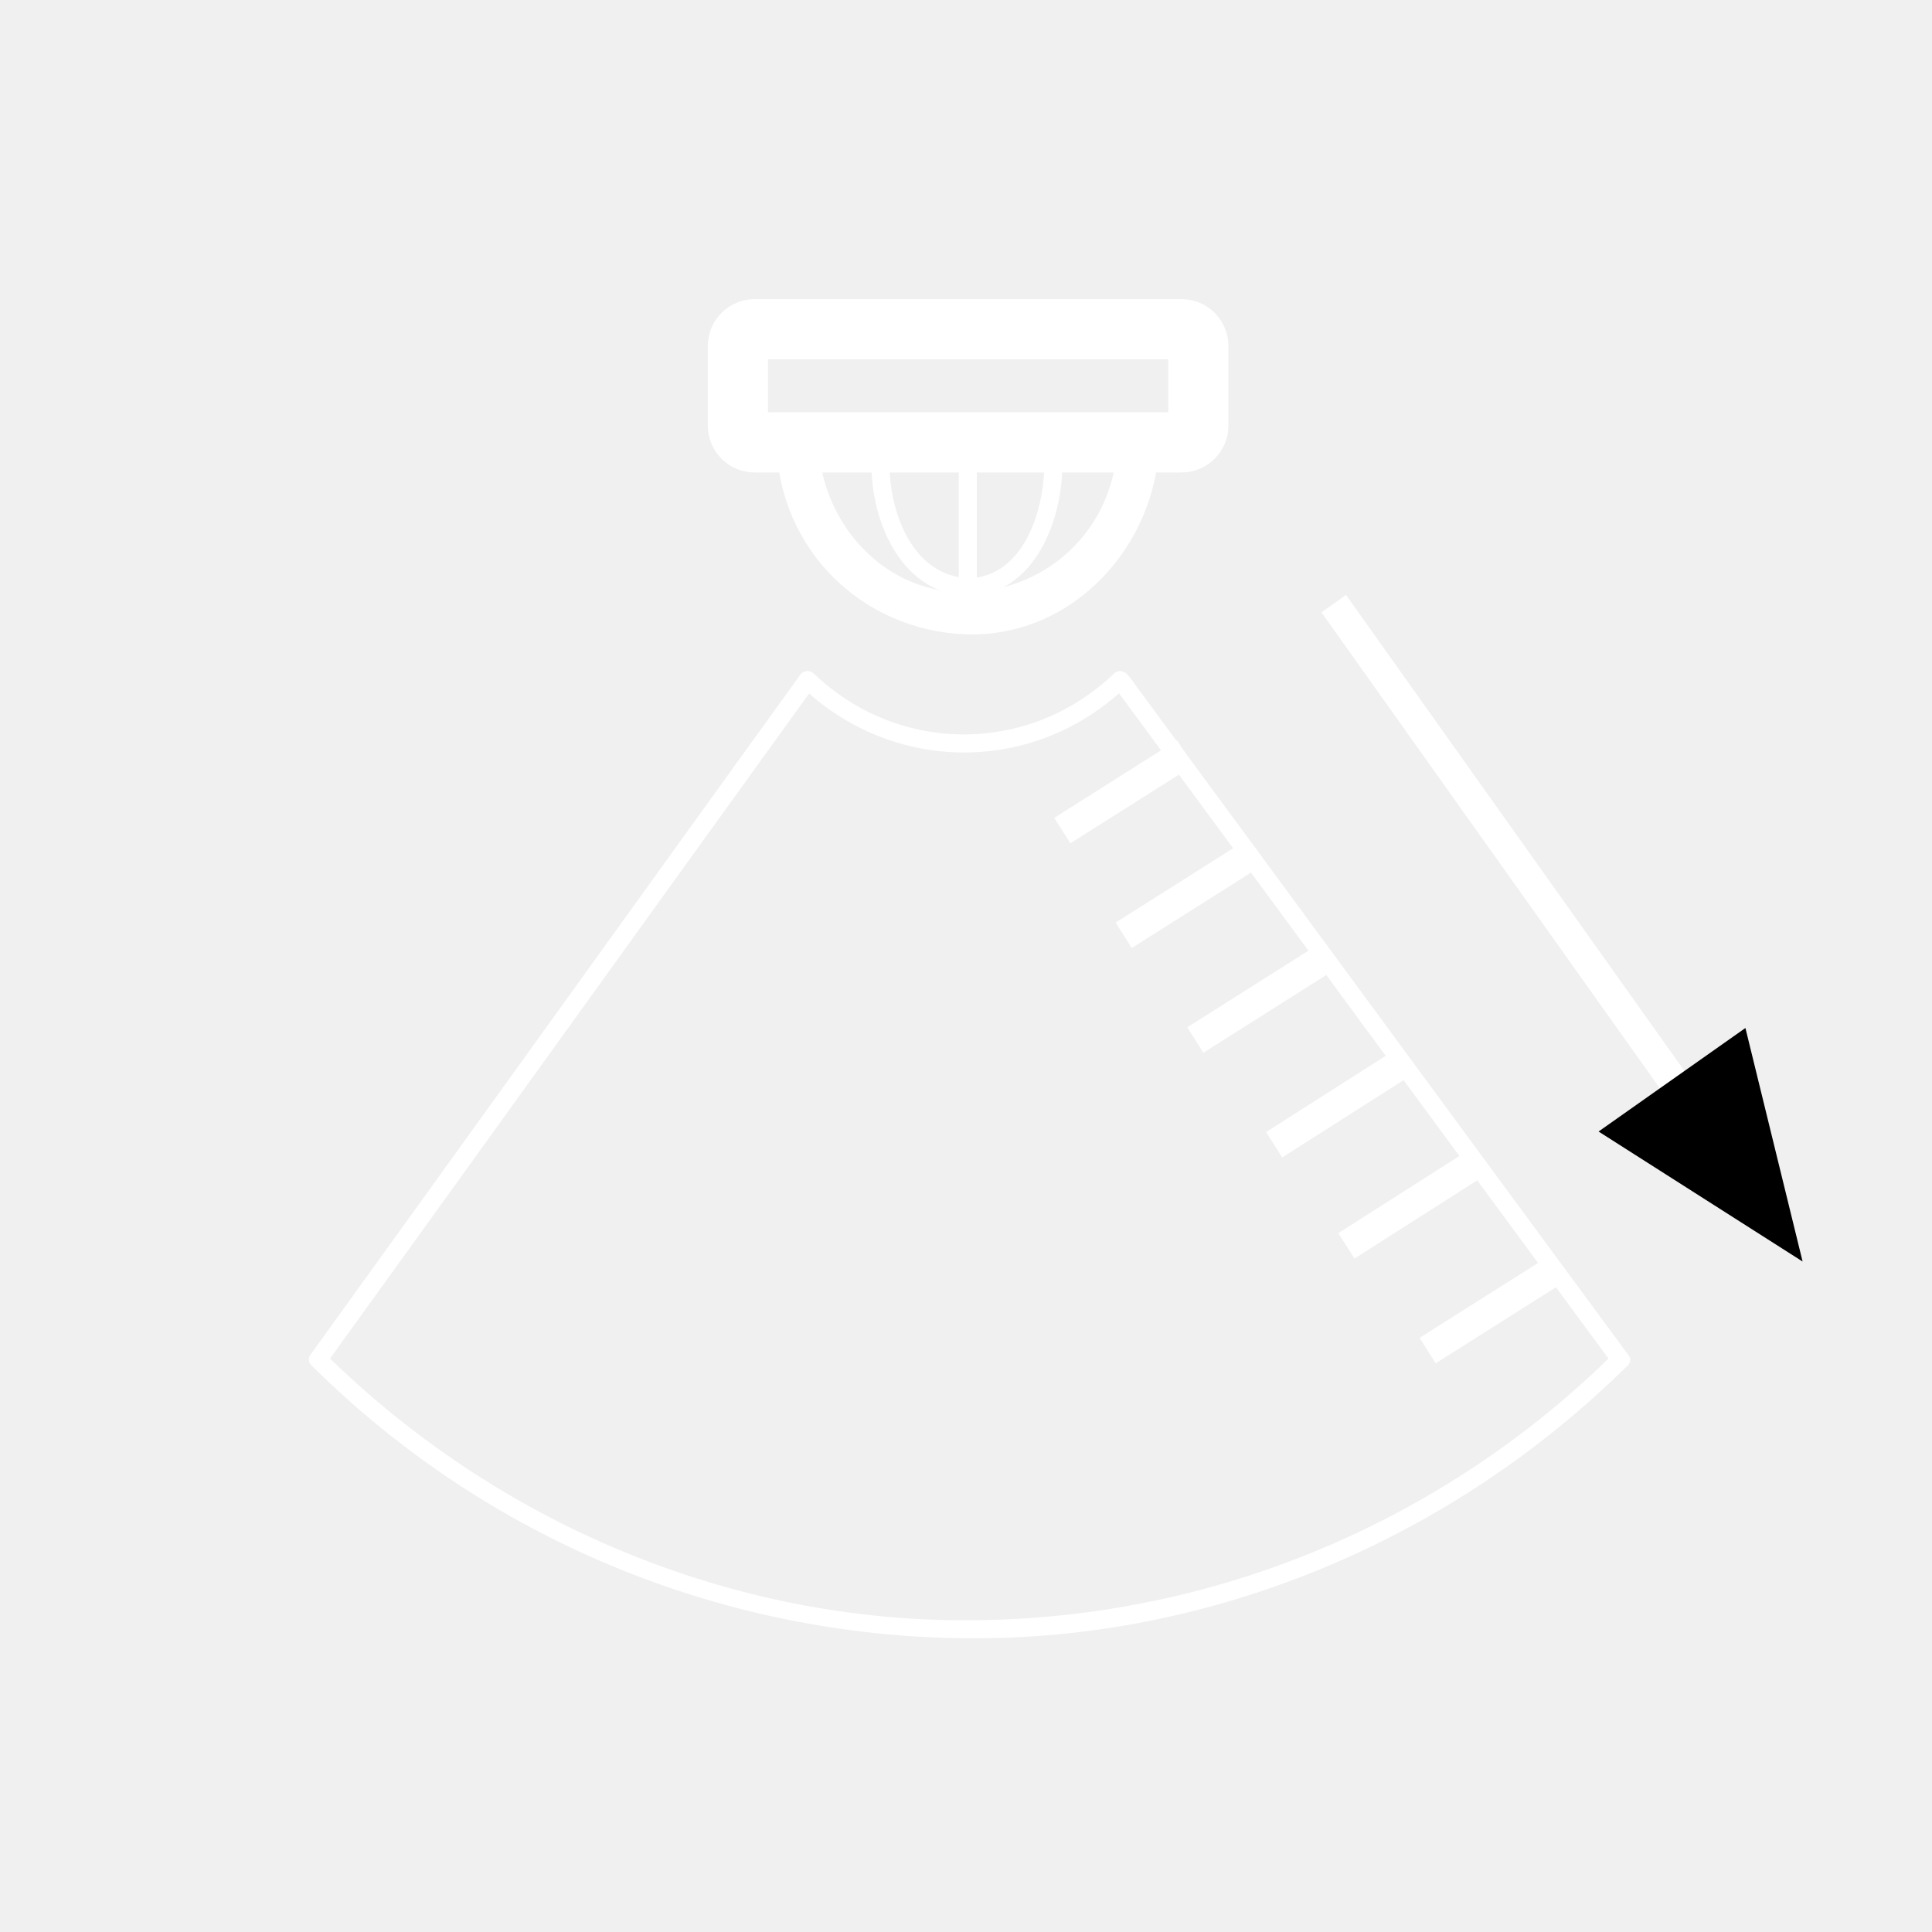
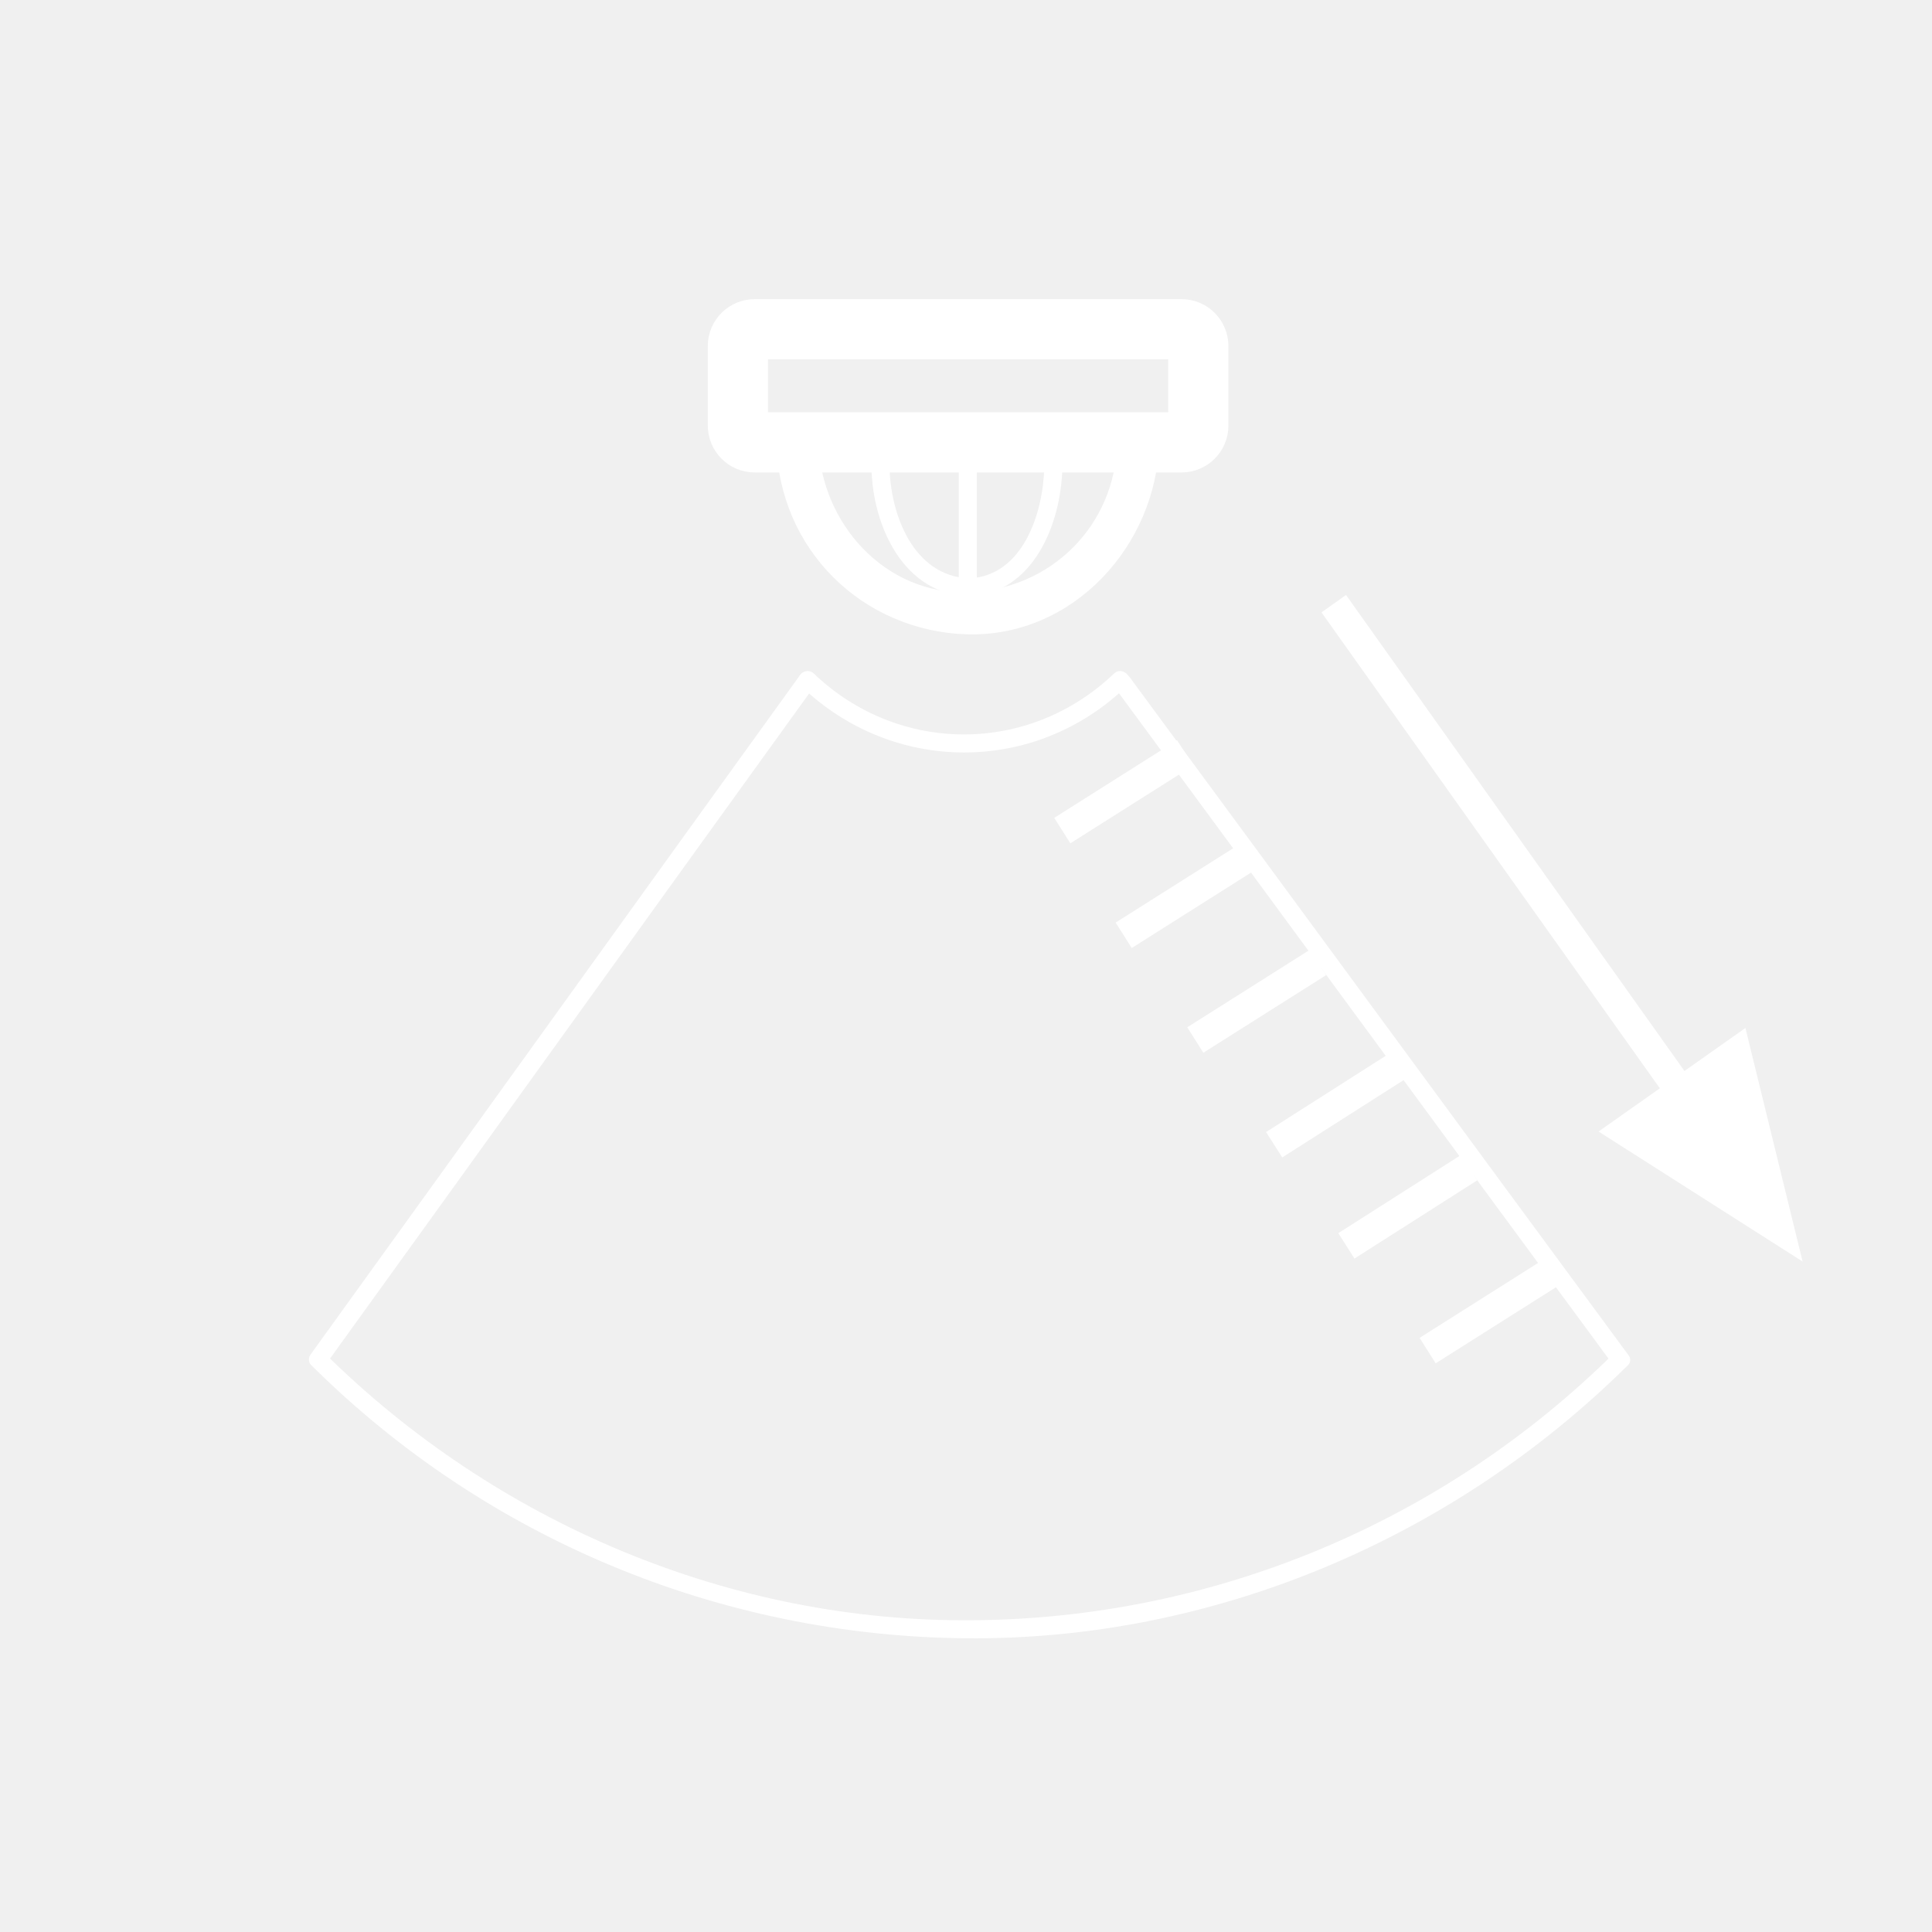
<svg xmlns="http://www.w3.org/2000/svg" viewBox="0 0 321 321">
  <path fill="none" stroke="#fff" stroke-width="10" d="M199.1,70.7c0,1.6-1.3,2.8-2.8,2.8h-70.9c-1.6,0-2.8-1.3-2.8-2.8V57.5c0-1.6,1.3-2.8,2.8-2.8h70.9  c1.6,0,2.8,1.3,2.8,2.8V70.7z" />
  <g fill="#fff">
    <path d="M185.1,111.9c-14.1,13.5-35.8,13.5-49.9,0c-1.4-1.3-3.5,0.8-2.1,2.1c15.3,14.7,38.9,14.7,54.1,0   C188.6,112.7,186.5,110.6,185.1,111.9z" />
    <path d="M268.2,224.8c-28.4,28.1-66.5,44.1-106.5,44.4c-40.3,0.4-79.3-16.2-107.8-44.4c-1.4-1.4-3.5,0.8-2.1,2.1   c28.9,28.7,67.8,44.9,108.6,45.3c41.1,0.4,80.9-16.5,110-45.3C271.7,225.6,269.5,223.5,268.2,224.8L268.2,224.8z" />
    <path d="M185.6,73.6c-0.3,13.7-11,24.4-24.8,24.8s-24.4-11.5-24.8-24.8c-0.1-4.5-7.1-4.5-7,0c0.4,17.6,14.2,31.3,31.8,31.8   c17.6,0.4,31.3-14.8,31.8-31.8C192.7,69.1,185.7,69.1,185.6,73.6z" />
    <path d="M173.5,77.8c-0.2,7.4-3.5,17.9-12.5,18.3c-1.9,0.1-1.9,3.1,0,3c10.7-0.5,15.3-12.1,15.5-21.3   C176.6,75.9,173.6,75.9,173.5,77.8z" />
    <path d="M144.8,77.8c0.2,9.6,5.3,20.9,16.2,21.3c1.9,0.1,1.9-2.9,0-3c-9.2-0.4-13-10.5-13.2-18.3C147.8,75.9,144.8,75.9,144.8,77.8   z" />
    <path d="M159.3,77.8c0,6.6,0,13.2,0,19.8c0,1.9,3,1.9,3,0c0-6.6,0-13.2,0-19.8C162.3,75.9,159.3,75.9,159.3,77.8z" />
    <path d="M132.9,112.2c-27,37.4-53.9,74.9-80.9,112.3c-0.1,0.2-0.3,0.4-0.4,0.6c-1.1,1.6,1.5,3.1,2.6,1.5   c27-37.4,53.9-74.9,80.9-112.3c0.1-0.2,0.3-0.4,0.4-0.6C136.6,112.2,134,110.7,132.9,112.2z" />
    <path d="M184.9,113.8c27.5,37.3,54.9,74.7,82.4,112c0.2,0.3,0.4,0.6,0.7,0.9c1.1,1.5,3.7,0,2.6-1.5c-27.5-37.3-54.9-74.7-82.4-112   c-0.2-0.3-0.4-0.6-0.7-0.9C186.3,110.7,183.7,112.2,184.9,113.8z" />
  </g>
  <g>
    <g>
      <line fill="none" stroke="#fff" stroke-width="5" x1="221.6" y1="100.3" x2="280.4" y2="183" />
      <g>
-         <polygon points="265.6,188 299.5,209.6 290,170.8" />
+         <polygon fill="#fff" points="265.6,188 299.5,209.6 290,170.8" />
      </g>
    </g>
  </g>
  <line fill="none" stroke="#fff" stroke-width="5" x1="196.9" y1="125.1" x2="176.5" y2="138" />
  <line fill="none" stroke="#fff" stroke-width="5" x1="207.1" y1="142.5" x2="186.7" y2="155.4" />
  <line fill="none" stroke="#fff" stroke-width="5" x1="219" y1="159.9" x2="198.6" y2="172.8" />
  <line fill="none" stroke="#fff" stroke-width="5" x1="232.1" y1="177.2" x2="211.7" y2="190.2" />
  <line fill="none" stroke="#fff" stroke-width="5" x1="244.1" y1="194" x2="223.7" y2="207" />
  <line fill="none" stroke="#fff" stroke-width="5" x1="257.6" y1="211.5" x2="237.2" y2="224.4" />
</svg>
